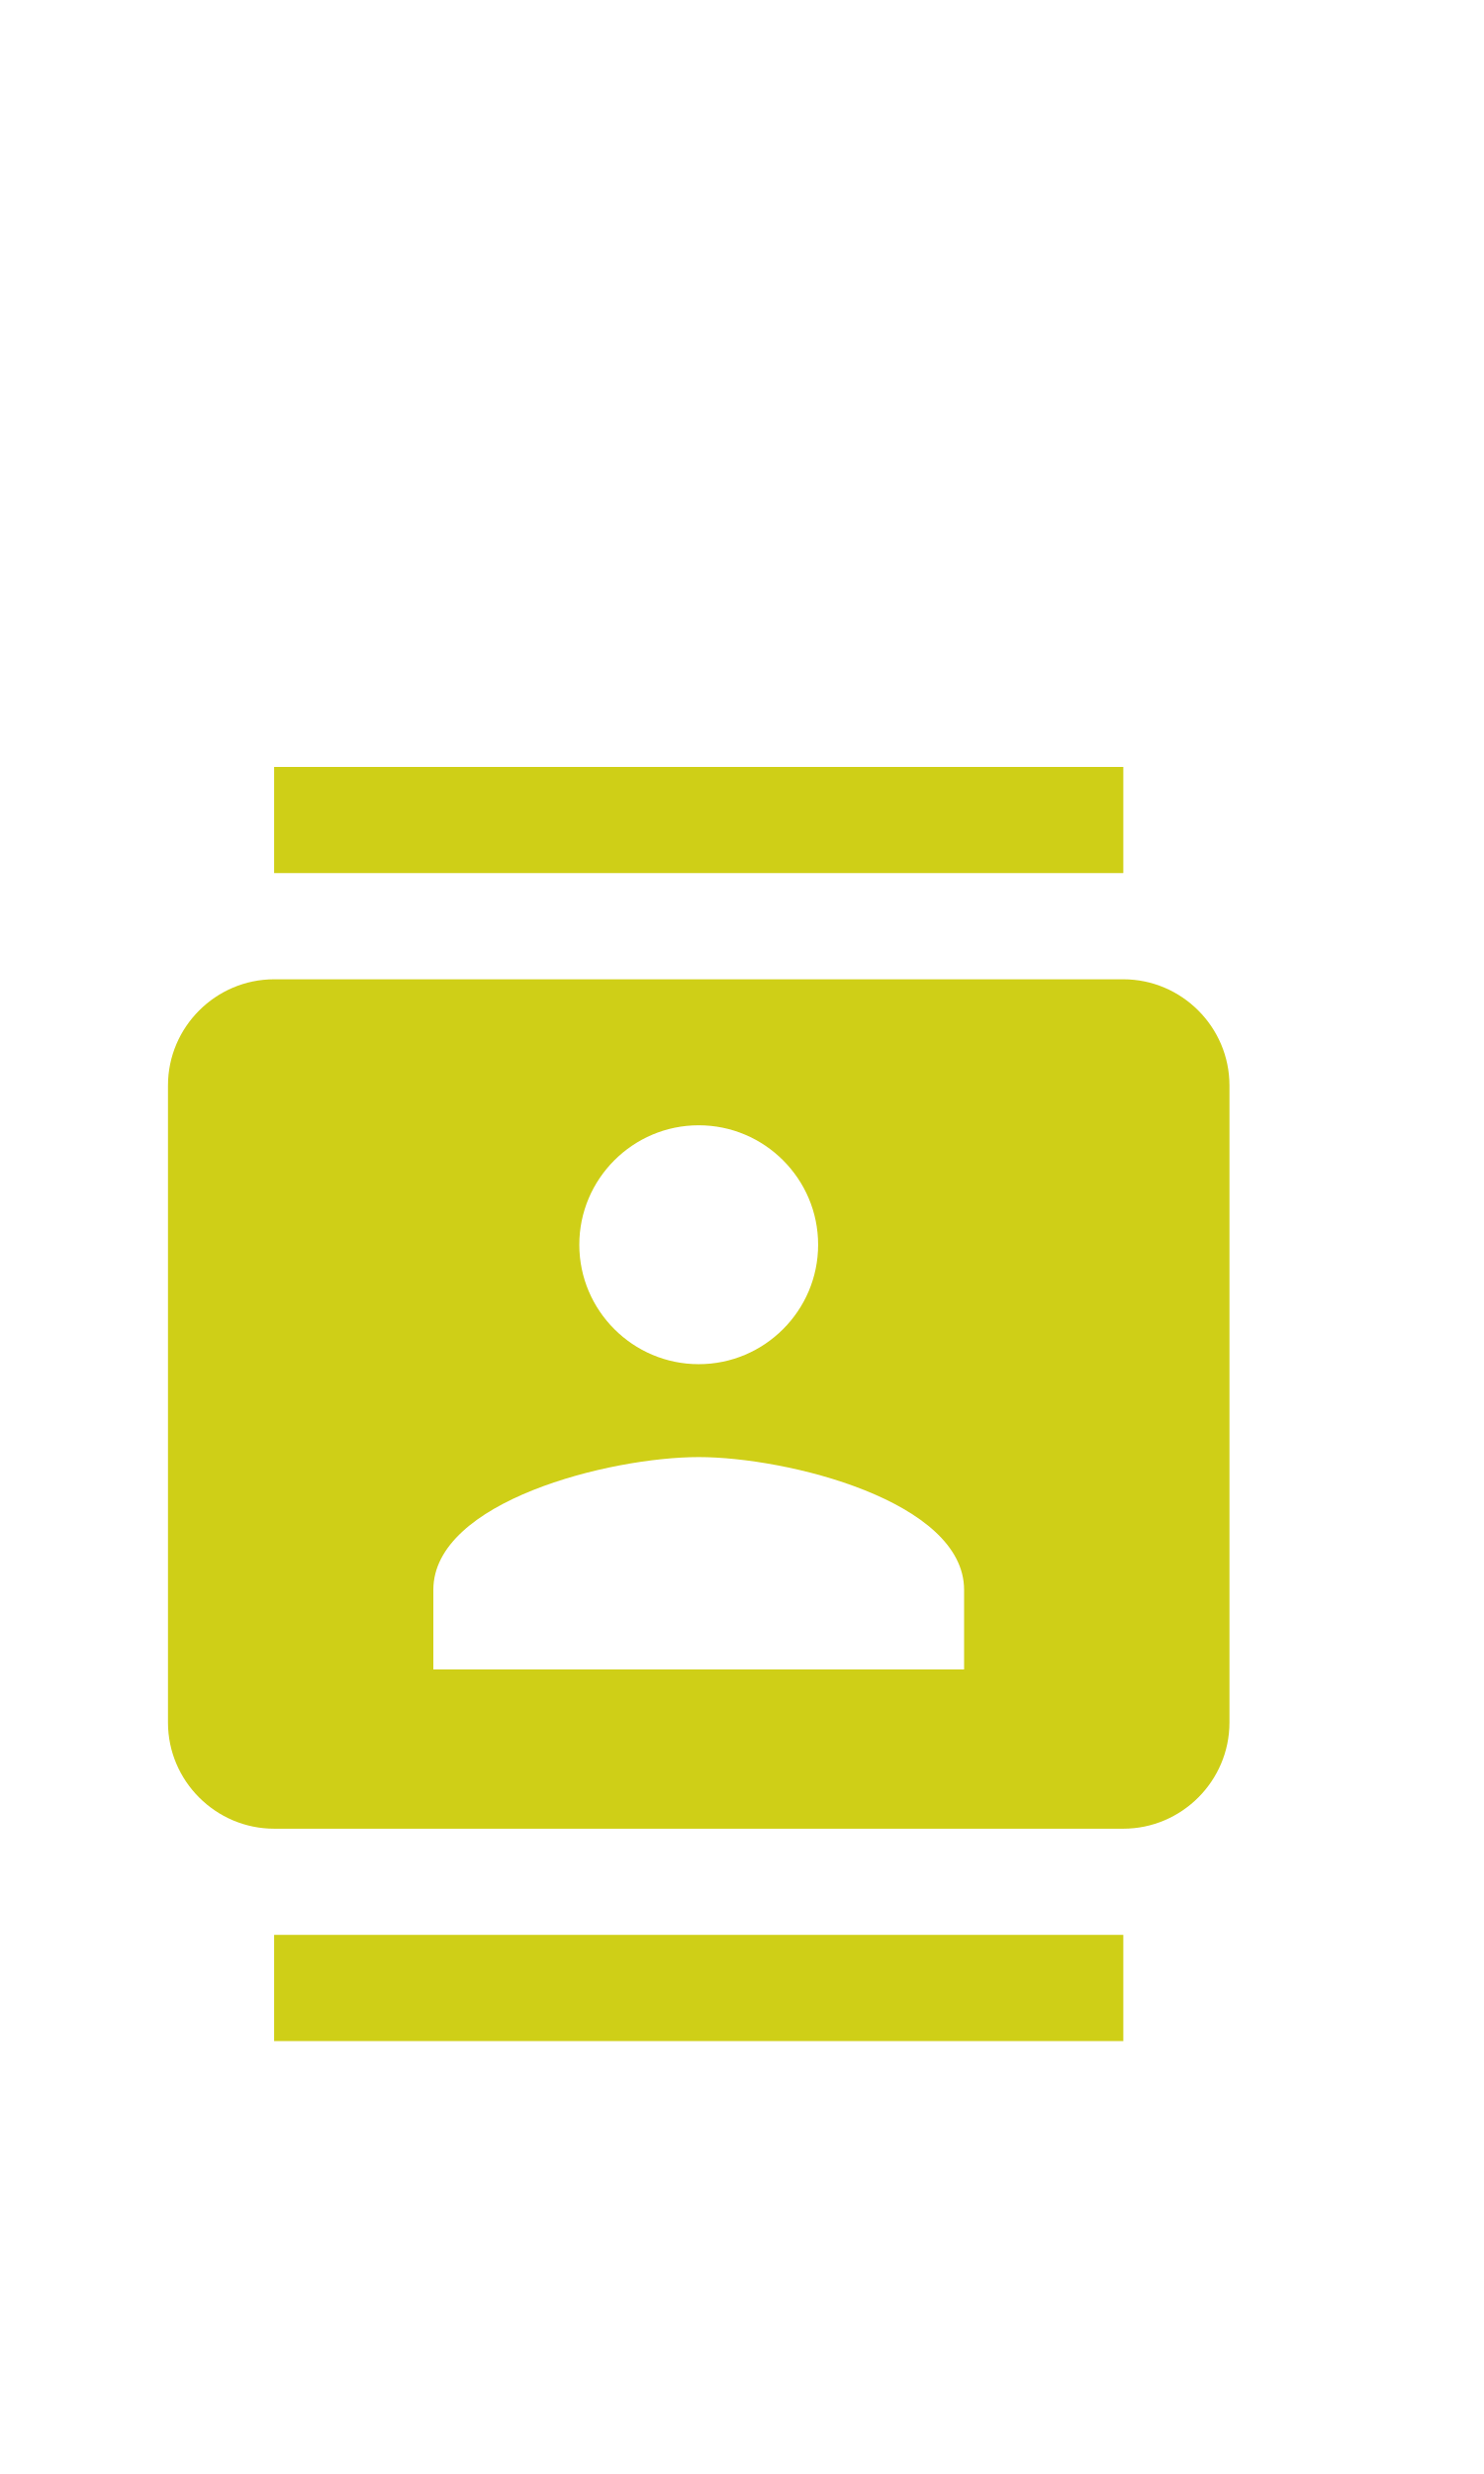
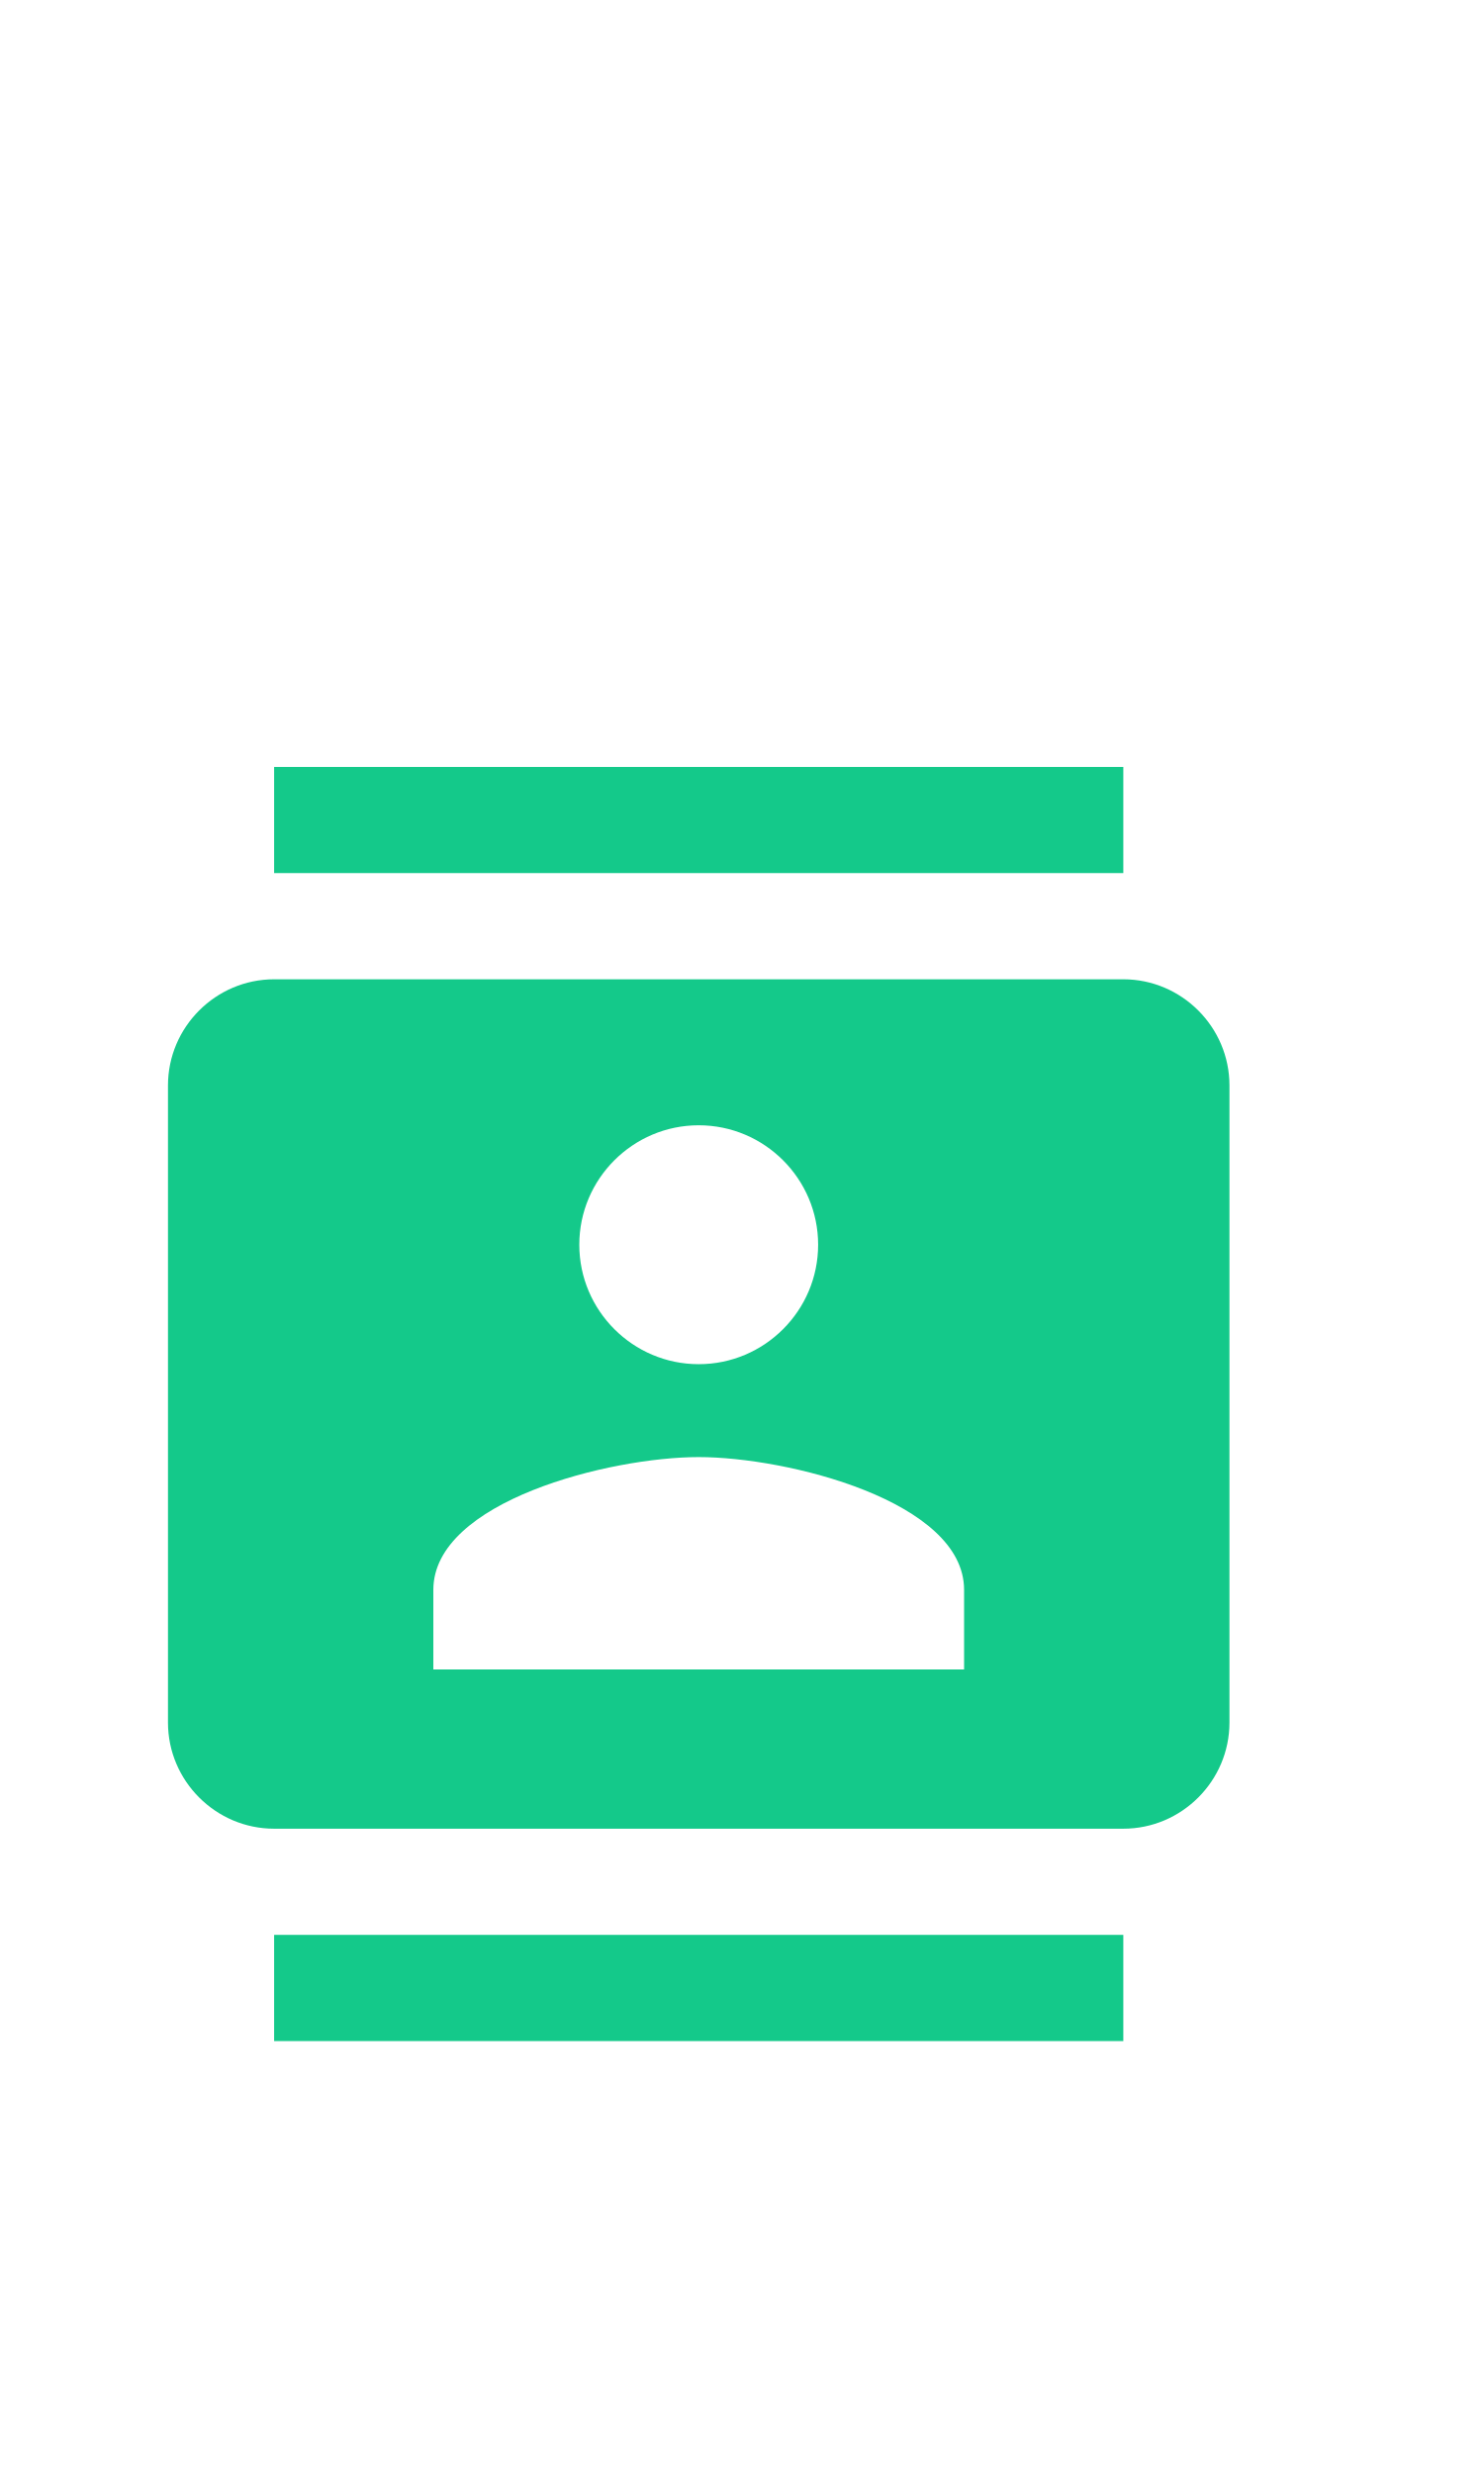
<svg xmlns="http://www.w3.org/2000/svg" width="24px" height="40px" viewBox="0 0 24 40" version="1.1" id="svg10">
  <defs id="defs14" />
  <g id="g57" transform="matrix(0.8583333,0,0,0.8583332,1,12.4)">
    <path id="path2" d="M 0,0 H 24 V 24 H 0 Z M 0,0 H 24 V 24 H 0 Z M 0,0 H 24 V 24 H 0 Z" style="fill:none" />
-     <path style="fill:#cfcf17;fill-opacity:1" id="path4" d="M 20,0 H 4 V 2 H 20 Z M 4,24 H 20 V 22 H 4 Z M 20,4 H 4 C 2.9,4 2,4.9 2,6 v 12 c 0,1.1 0.9,2 2,2 h 16 c 1.1,0 2,-0.9 2,-2 V 6 C 22,4.9 21.1,4 20,4 Z m -8,2.75 c 1.24,0 2.25,1.01 2.25,2.25 0,1.24 -1.01,2.25 -2.25,2.25 C 10.76,11.25 9.75,10.24 9.75,9 9.75,7.76 10.76,6.75 12,6.75 Z M 17,17 H 7 v -1.5 c 0,-1.67 3.33,-2.5 5,-2.5 1.67,0 5,0.83 5,2.5 z" />
+     <path style="fill:#14C98A;fill-opacity:1" id="path4" d="M 20,0 H 4 V 2 H 20 Z M 4,24 H 20 V 22 H 4 Z M 20,4 H 4 C 2.9,4 2,4.9 2,6 v 12 c 0,1.1 0.9,2 2,2 h 16 c 1.1,0 2,-0.9 2,-2 V 6 C 22,4.9 21.1,4 20,4 Z m -8,2.75 c 1.24,0 2.25,1.01 2.25,2.25 0,1.24 -1.01,2.25 -2.25,2.25 C 10.76,11.25 9.75,10.24 9.75,9 9.75,7.76 10.76,6.75 12,6.75 Z M 17,17 H 7 v -1.5 c 0,-1.67 3.33,-2.5 5,-2.5 1.67,0 5,0.83 5,2.5 z" />
  </g>
</svg>
